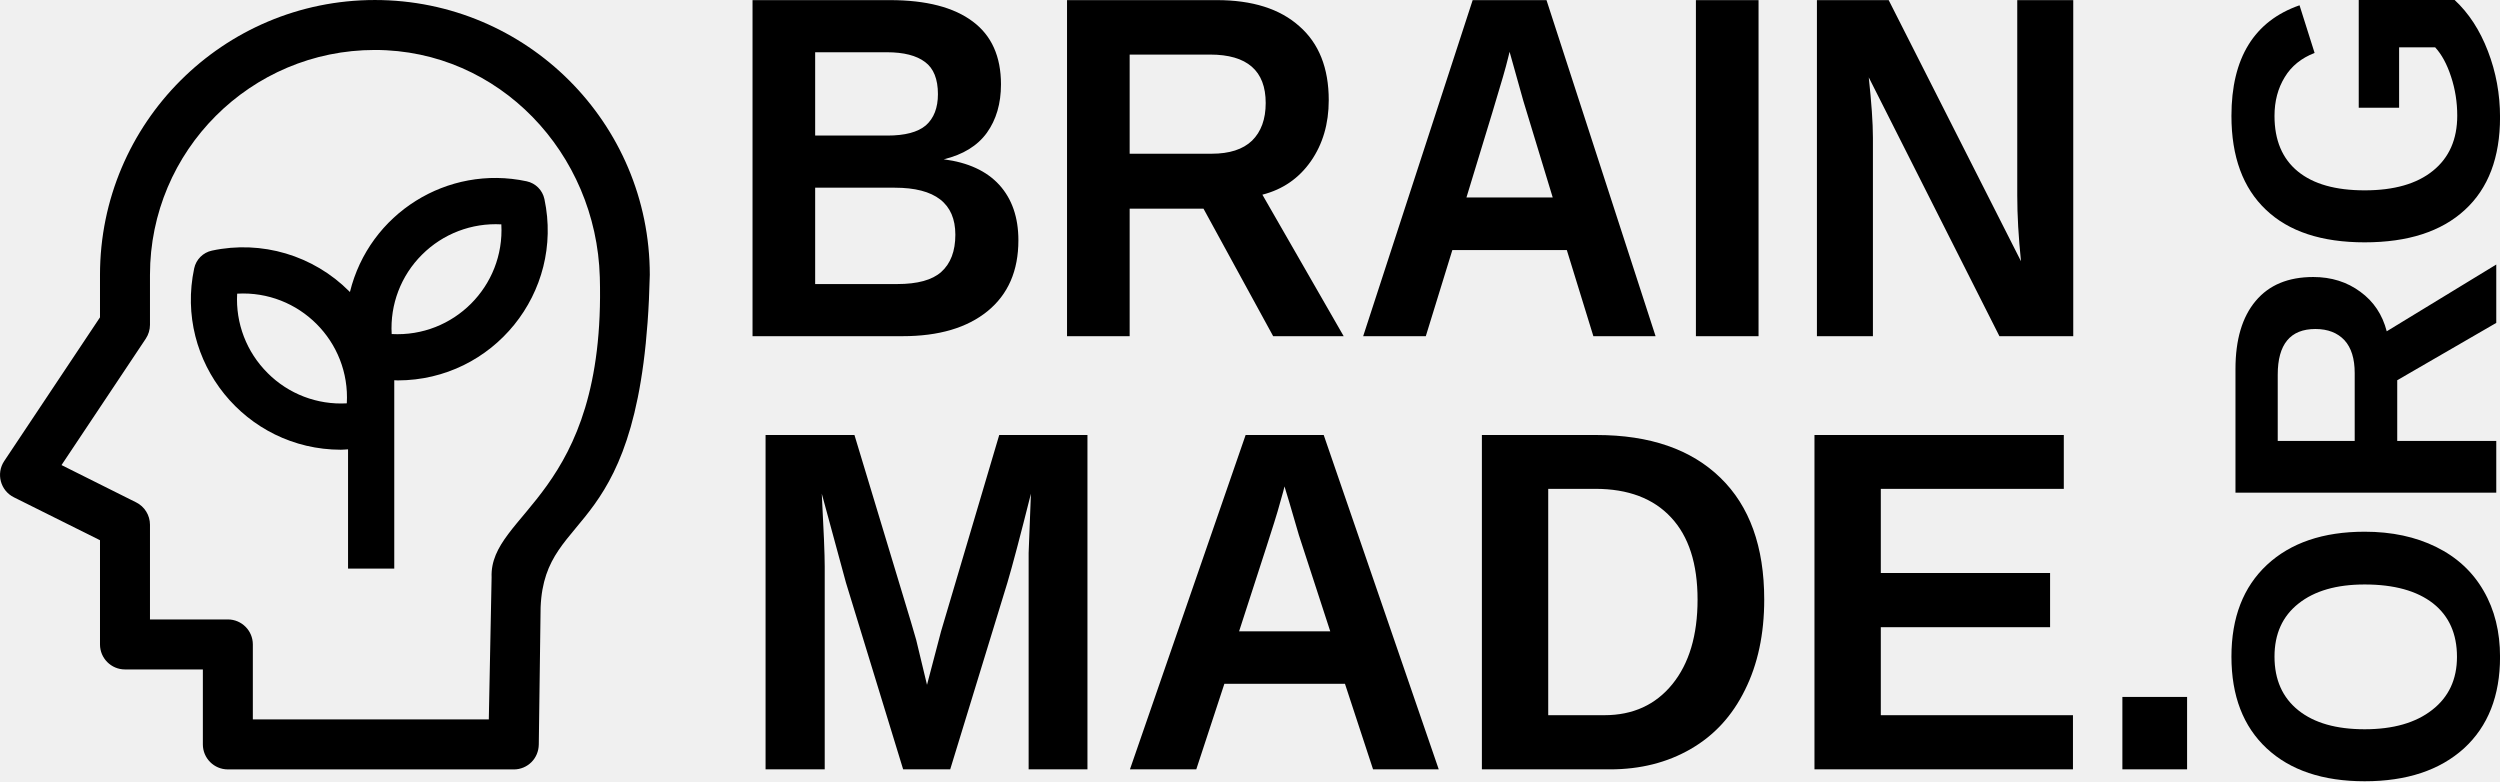
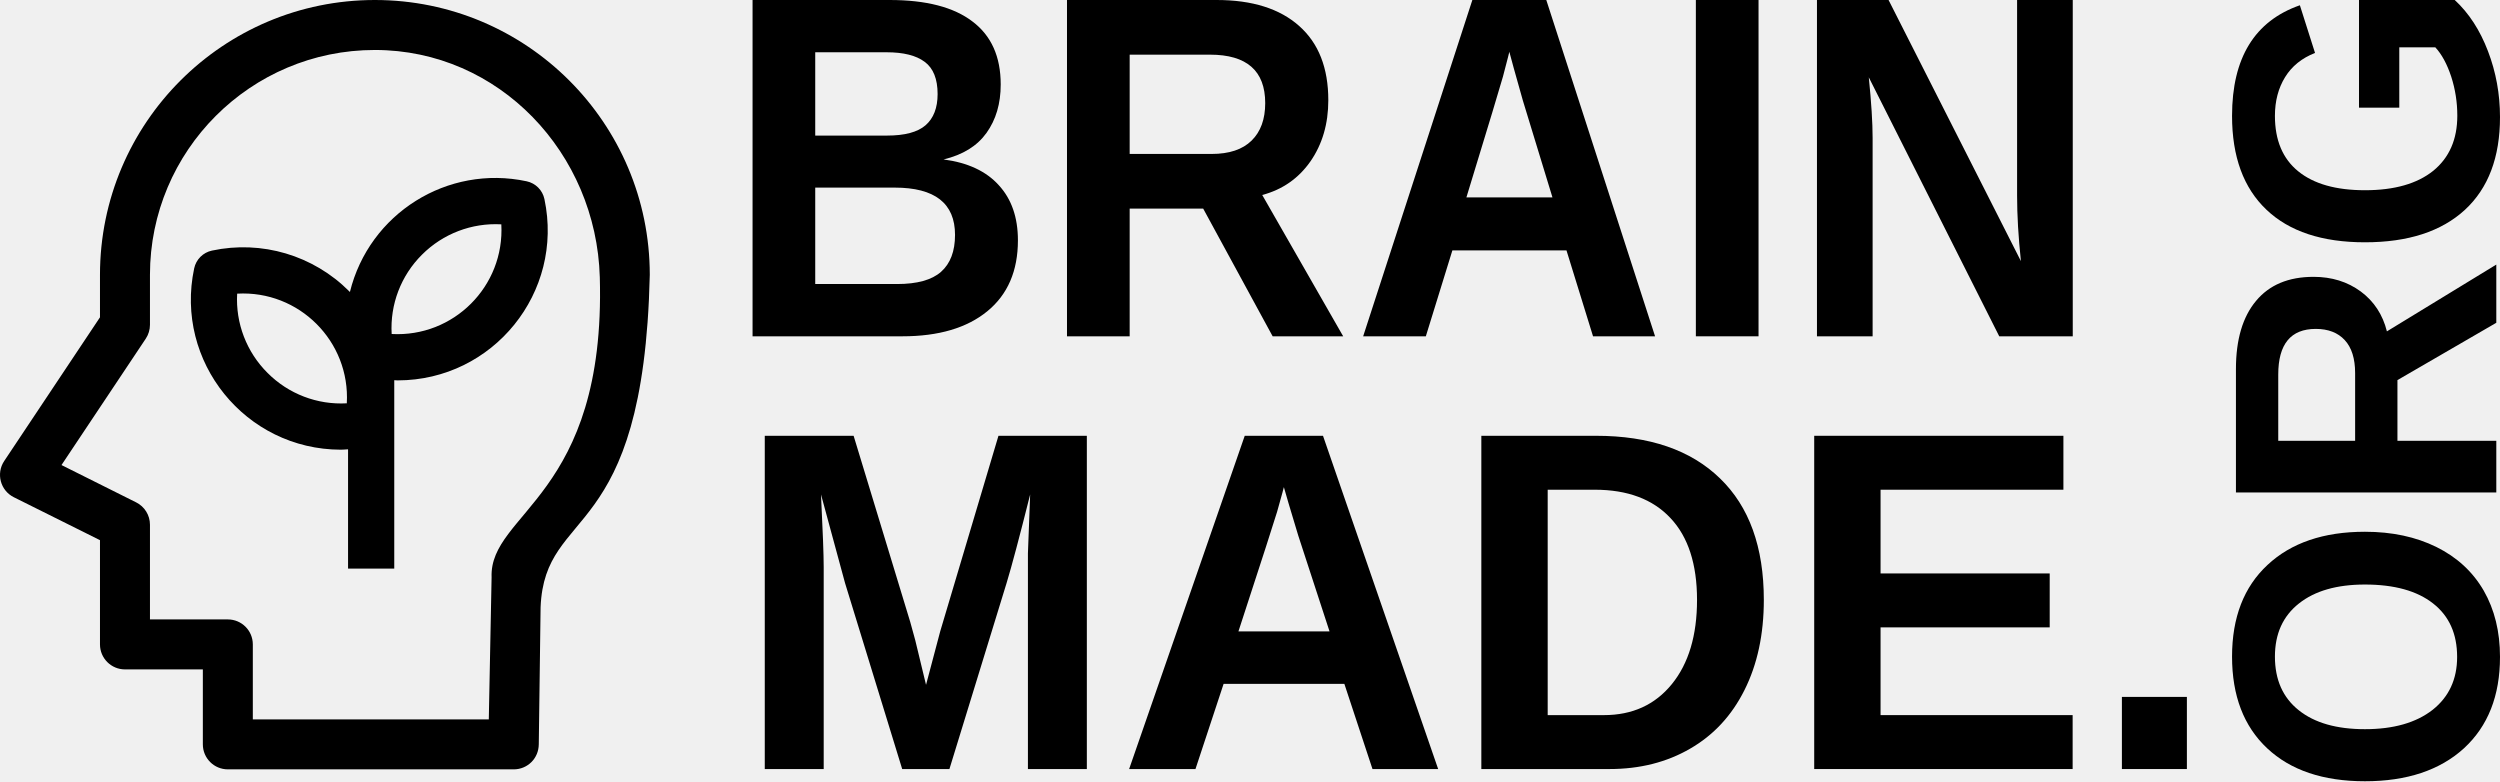
- <svg xmlns="http://www.w3.org/2000/svg" width="336.012" height="105.01" viewBox="0 0 88.903 27.784" version="1.1" id="svg1" xml:space="preserve">
-   <defs id="defs1" />
-   <g id="layer1" transform="translate(-1903.456,-259.7179)">
-     <g id="g3-6-5-4-22-3-2-5-3-2-2-7" transform="matrix(0.8887139,0,0,0.8887139,1986.201,310.4483)" style="fill:#000000;fill-opacity:1;stroke:none;stroke-width:1.247;stroke-dasharray:none;stroke-opacity:1">
-       <g id="g2-9-3-6-3-61-5-6-9-6-7-9-6" transform="translate(-63.16543,8.688531)" style="fill:#000000;fill-opacity:1;stroke:none;stroke-width:1.247;stroke-dasharray:none;stroke-opacity:1">
-         <path d="M -9.382,-34.984 H -20.824 c -0.552,0 -1,-0.448 -1,-1 v -3 h -3.116 c -0.552,0 -1,-0.448 -1,-1 v -4.171 l -3.447,-1.718 c -0.539,-0.269 -0.719,-0.949 -0.385,-1.45 l 3.832,-5.75 v -1.7 c 0.001,-6.074 4.926,-10.998 11,-10.998 6.074,0 10.999,4.923 11,10.998 -0.247,10.873 -4.205,9.19 -4.369,13.305 l -0.073,5.485 c -0.004,0.276 -0.112,0.526 -0.293,0.707 -0.181,0.181 -0.431,0.293 -0.707,0.293 z m -10.442,-2 h 9.442 l 0.112,-5.683 c -0.103,-2.601 4.578,-3.221 4.33,-12.011 -0.14,-4.968 -4.03,-9.094 -9,-9.094 -4.97,0 -8.999,4.028 -9,8.998 v 2 c -3.12e-4,0.197 -0.059,0.39 -0.168,0.555 l -3.372,5.057 2.987,1.493 c 0.339,0.169 0.553,0.516 0.553,0.895 v 3.789 h 3.116 c 0.552,0 1,0.448 1,1 z" id="path1-5-94-2-1-0-6-1-4-0-0-3-5" style="fill:#000000;fill-opacity:1;stroke:none;stroke-width:1.247;stroke-dasharray:none;stroke-opacity:1" />
-       </g>
-     </g>
-     <g id="g3-9-6-9-9" transform="matrix(0.8980483,0,0,0.8980483,1889.032,262.4716)" style="fill:#000000;fill-opacity:1;stroke:none;stroke-opacity:1">
-       <g id="g6-2-0-4-3" transform="translate(8.327465,-15.94164)" style="fill:#000000;fill-opacity:1;stroke:none;stroke-opacity:1">
-         <path d="m 23.346,35.391 v -7.459 c 0.046,0 0.091,0.007 0.137,0.007 3.778,-0.005 6.593,-3.485 5.809,-7.181 -0.075,-0.353 -0.351,-0.629 -0.704,-0.704 -3.135,-0.669 -6.234,1.273 -6.998,4.386 -0.009,-0.009 -0.016,-0.019 -0.026,-0.028 -1.421,-1.426 -3.468,-2.034 -5.437,-1.613 -0.353,0.075 -0.629,0.351 -0.704,0.704 -0.784,3.695 2.031,7.175 5.808,7.181 0.091,0 0.19,-0.011 0.285,-0.016 v 4.723 z m 1.098,-12.43 c 0.828,-0.829 1.971,-1.266 3.142,-1.201 0.135,2.452 -1.89,4.477 -4.342,4.343 -0.069,-1.171 0.368,-2.315 1.2,-3.142 z m -6.113,4.685 c -0.833,-0.827 -1.272,-1.97 -1.206,-3.142 2.453,-0.138 4.481,1.889 4.342,4.343 -1.169,0.066 -2.311,-0.371 -3.137,-1.201 z" id="path1-0-6-7-7" style="fill:#000000;fill-opacity:1;stroke:none;stroke-width:0.915;stroke-opacity:1" />
-       </g>
-     </g>
-     <text xml:space="preserve" style="font-size:16.4px;line-height:0;font-family:'FiraCode Nerd Font';-inkscape-font-specification:'FiraCode Nerd Font';letter-spacing:0.003px;word-spacing:0.002px;fill:#000000;fill-opacity:1;stroke:none;stroke-width:0.434;stroke-dasharray:none;stroke-opacity:1" x="2043.675" y="256.451" id="text4-3-2-7-3-7-9-9-2-9-9-26-8-4" transform="scale(0.9439777,1.059347)">
-       <tspan id="tspan4-0-6-1-6-0-2-1-6-1-3-1-4-5" style="font-style:normal;font-variant:normal;font-weight:bold;font-stretch:normal;font-family:'Liberation Sans';-inkscape-font-specification:'Liberation Sans Bold';fill:#000000;fill-opacity:1;stroke:none;stroke-width:0.434;stroke-dasharray:none;stroke-opacity:1" x="2043.675" y="256.451">BRAIN</tspan>
-     </text>
-     <g id="g2-50-2" transform="matrix(0.7642386,0,0,0.7642386,435.6943,-133.7005)" style="fill:#000000;fill-opacity:1">
-       <text xml:space="preserve" style="font-size:22.017px;line-height:0;font-family:'FiraCode Nerd Font';-inkscape-font-specification:'FiraCode Nerd Font';letter-spacing:0.005px;word-spacing:0.002px;fill:#000000;fill-opacity:1;stroke:none;stroke-width:0.583;stroke-dasharray:none;stroke-opacity:1" x="2008.627" y="535.818" id="text4-3-2-7-3-7-9-9-2-9-9-2-8-3-5" transform="scale(0.9731772,1.027562)">
-         <tspan id="tspan4-0-6-1-6-0-2-1-6-1-3-6-7-6-4" style="font-style:normal;font-variant:normal;font-weight:bold;font-stretch:normal;font-family:'Liberation Sans';-inkscape-font-specification:'Liberation Sans Bold';fill:#000000;fill-opacity:1;stroke:none;stroke-width:0.583;stroke-dasharray:none;stroke-opacity:1" x="2008.627" y="535.818">MADE.</tspan>
-       </text>
-       <text xml:space="preserve" style="font-size:3.055px;line-height:0;font-family:'FiraCode Nerd Font';-inkscape-font-specification:'FiraCode Nerd Font';letter-spacing:0.001px;word-spacing:0px;fill:#000000;fill-opacity:1;stroke:none;stroke-width:0.081;stroke-dasharray:none;stroke-opacity:1" x="2116.681" y="522.324" id="text4-3-2-7-3-7-9-9-2-5-9-1-7" transform="scale(0.9489196,1.05383)">
-         <tspan id="tspan4-0-6-1-6-0-2-1-6-3-2-0-4" style="font-style:normal;font-variant:normal;font-weight:bold;font-stretch:normal;font-family:'Liberation Sans';-inkscape-font-specification:'Liberation Sans Bold';fill:#000000;fill-opacity:1;stroke:none;stroke-width:0.081;stroke-dasharray:none;stroke-opacity:1" x="2116.681" y="522.324" />
-       </text>
-     </g>
-     <g id="g2-5-6-4" transform="matrix(0.5961147,0,0,0.5961147,766.0244,-62.64142)" style="fill:#000000;fill-opacity:1">
-       <text xml:space="preserve" style="font-size:22.017px;line-height:0;font-family:'FiraCode Nerd Font';-inkscape-font-specification:'FiraCode Nerd Font';letter-spacing:0.005px;word-spacing:0.002px;fill:#000000;fill-opacity:1;stroke:none;stroke-width:0.583;stroke-dasharray:none;stroke-opacity:1" x="-604.468" y="2001.817" id="text4-3-2-7-3-7-9-9-2-9-9-2-8-9-3-3" transform="matrix(0,-0.9731772,1.027562,0,0,0)">
-         <tspan id="tspan4-0-6-1-6-0-2-1-6-1-3-6-7-2-2-0" style="font-style:normal;font-variant:normal;font-weight:bold;font-stretch:normal;font-family:'Liberation Sans';-inkscape-font-specification:'Liberation Sans Bold';fill:#000000;fill-opacity:1;stroke:none;stroke-width:0.583;stroke-dasharray:none;stroke-opacity:1" x="-604.468" y="2001.817">ORG</tspan>
-       </text>
-       <text xml:space="preserve" style="font-size:3.055px;line-height:0;font-family:'FiraCode Nerd Font';-inkscape-font-specification:'FiraCode Nerd Font';letter-spacing:0.001px;word-spacing:0px;fill:#000000;fill-opacity:1;stroke:none;stroke-width:0.081;stroke-dasharray:none;stroke-opacity:1" x="2116.681" y="522.324" id="text4-3-2-7-3-7-9-9-2-5-9-2-0-7" transform="scale(0.9489196,1.05383)">
-         <tspan id="tspan4-0-6-1-6-0-2-1-6-3-2-8-6-8" style="font-style:normal;font-variant:normal;font-weight:bold;font-stretch:normal;font-family:'Liberation Sans';-inkscape-font-specification:'Liberation Sans Bold';fill:#000000;fill-opacity:1;stroke:none;stroke-width:0.081;stroke-dasharray:none;stroke-opacity:1" x="2116.681" y="522.324" />
-       </text>
-     </g>
+ <svg xmlns="http://www.w3.org/2000/svg" width="256" height="80" viewBox="0 0 256 80" fill="none">
+   <g clip-path="url(#clip0_4_2)">
+     <path d="M52.612 78.782H23.33C21.917 78.782 20.771 77.637 20.771 76.224V68.547H12.797C11.384 68.547 10.238 67.401 10.238 65.988V55.313L1.417 50.917C0.038 50.229 -0.424 48.488 0.431 47.207L10.238 32.493V28.143C10.241 12.599 22.843 0 38.388 0C53.932 0 66.534 12.599 66.538 28.143C65.906 55.967 55.777 51.659 55.357 62.188L55.171 76.224C55.162 76.93 54.885 77.57 54.422 78.033C53.958 78.496 53.319 78.782 52.612 78.782ZM25.889 73.665H50.053L50.339 59.123C50.076 52.467 62.055 50.88 61.42 28.389C61.06 15.676 51.106 5.118 38.388 5.118C25.67 5.118 15.359 15.425 15.356 28.143V33.261C15.355 33.766 15.206 34.26 14.926 34.681L6.297 47.621L13.941 51.442C14.809 51.875 15.357 52.762 15.356 53.732V63.429H23.33C24.743 63.429 25.889 64.574 25.889 65.988V73.665Z" fill="black" />
+     <path d="M40.372 58.222V38.934C40.49 38.934 40.609 38.952 40.727 38.952C50.496 38.94 57.777 29.94 55.749 20.385C55.555 19.471 54.841 18.758 53.928 18.563C45.822 16.832 37.807 21.855 35.83 29.904C35.806 29.88 35.787 29.854 35.764 29.831C32.09 26.142 26.795 24.572 21.704 25.66C20.791 25.854 20.077 26.568 19.883 27.482C17.855 37.036 25.135 46.035 34.903 46.049C35.139 46.049 35.395 46.021 35.641 46.009V58.222H40.372ZM43.211 26.079C45.353 23.934 48.308 22.804 51.335 22.973C51.684 29.313 46.447 34.55 40.107 34.202C39.93 31.175 41.06 28.217 43.211 26.079ZM27.403 38.193C25.25 36.056 24.115 33.099 24.285 30.07C30.629 29.712 35.872 34.956 35.513 41.299C32.489 41.469 29.54 40.339 27.403 38.193Z" fill="black" />
+     <path d="M104.235 24.612C104.235 27.741 103.191 30.16 101.102 31.871C99.014 33.582 96.113 34.438 92.4 34.438H77.062V0H91.095C94.837 0 97.665 0.733 99.579 2.2C101.508 3.65 102.473 5.801 102.473 8.652C102.473 10.607 101.987 12.261 101.015 13.614C100.058 14.95 98.593 15.854 96.621 16.327C99.101 16.652 100.986 17.532 102.277 18.966C103.582 20.384 104.235 22.266 104.235 24.612ZM96.011 9.63C96.011 8.082 95.569 6.982 94.684 6.33C93.814 5.678 92.516 5.353 90.79 5.353H83.48V13.883H90.834C92.647 13.883 93.959 13.532 94.771 12.832C95.598 12.115 96.011 11.047 96.011 9.63ZM97.795 24.05C97.795 20.824 95.736 19.211 91.617 19.211H83.48V29.085H91.856C93.916 29.085 95.417 28.669 96.359 27.838C97.317 26.991 97.795 25.728 97.795 24.05Z" fill="black" />
+     <path d="M130.319 34.438L123.206 21.361H115.678V34.438H109.26V0H124.576C128.231 0 131.052 0.888 133.039 2.664C135.026 4.424 136.019 6.958 136.019 10.265C136.019 12.677 135.41 14.762 134.192 16.522C132.974 18.266 131.327 19.414 129.253 19.968L137.542 34.438H130.319ZM129.558 10.559C129.558 7.251 127.673 5.597 123.902 5.597H115.678V15.764H124.076C125.874 15.764 127.237 15.308 128.166 14.396C129.094 13.483 129.558 12.204 129.558 10.559Z" fill="black" />
+     <path d="M163.127 34.438L160.407 25.639H148.724L146.005 34.438H139.587L150.769 0H158.34L169.479 34.438H163.127ZM154.555 5.304L154.424 5.841C154.279 6.428 154.105 7.096 153.902 7.846C153.699 8.595 152.452 12.717 150.16 20.213H158.971L155.947 10.314L155.012 6.99L154.555 5.304Z" fill="black" />
+     <path d="M173.656 34.438V0H180.074V34.438H173.656Z" fill="black" />
+     <path d="M204.723 34.438L191.365 7.919C191.626 10.493 191.756 12.563 191.756 14.127V34.438H186.057V0H193.388L206.942 26.739C206.681 24.278 206.55 22.038 206.55 20.017V0H212.25V34.438H204.723Z" fill="black" />
+     <path d="M105.259 78.75V58.067C105.259 57.599 105.259 57.13 105.259 56.662C105.274 56.194 105.351 54.184 105.489 50.631C104.399 54.975 103.593 58.002 103.071 59.714L97.221 78.75H92.384L86.535 59.714L84.07 50.631C84.254 54.377 84.347 56.856 84.347 58.067V78.75H78.312V44.625H87.41L93.214 63.71L93.72 65.55L94.826 70.128L96.277 64.654L102.242 44.625H111.293V78.75H105.259Z" fill="black" />
+     <path d="M140.542 78.75L137.663 70.031H125.296L122.417 78.75H115.623L127.461 44.625H135.475L147.267 78.75H140.542ZM131.468 49.881L131.33 50.413C131.176 50.995 130.992 51.657 130.777 52.399C130.562 53.142 129.242 57.227 126.816 64.654H136.143L132.942 54.846L131.952 51.552L131.468 49.881Z" fill="black" />
+     <path d="M180.616 61.433C180.616 64.953 179.956 68.029 178.636 70.661C177.33 73.276 175.473 75.279 173.062 76.667C170.667 78.056 167.918 78.75 164.817 78.75H151.689V44.625H163.435C168.901 44.625 173.131 46.078 176.125 48.984C179.119 51.875 180.616 56.024 180.616 61.433ZM173.776 61.433C173.776 57.768 172.87 54.975 171.058 53.053C169.247 51.116 166.659 50.147 163.297 50.147H158.483V73.228H164.241C167.158 73.228 169.477 72.17 171.197 70.055C172.916 67.94 173.776 65.066 173.776 61.433Z" fill="black" />
+     <path d="M185.775 78.75V44.625H211.293V50.147H192.569V58.721H209.889V64.243H192.569V73.228H212.238V78.75H185.775Z" fill="black" />
+     <path d="M217.282 78.75V71.363H223.937V78.75H217.282Z" fill="black" />
+     <path d="M242.168 54.452C244.943 54.452 247.384 54.973 249.491 56.014C251.597 57.056 253.212 58.546 254.335 60.485C255.445 62.424 256 64.686 256 67.271C256 71.245 254.77 74.363 252.31 76.625C249.838 78.875 246.457 80 242.168 80C237.891 80 234.555 78.875 232.158 76.625C229.761 74.375 228.562 71.245 228.562 67.235C228.562 63.226 229.774 60.096 232.196 57.846C234.618 55.584 237.942 54.452 242.168 54.452ZM242.168 59.856C239.292 59.856 237.04 60.503 235.412 61.795C233.772 63.088 232.952 64.901 232.952 67.235C232.952 69.605 233.766 71.436 235.393 72.729C237.008 74.022 239.266 74.668 242.168 74.668C245.094 74.668 247.403 74.01 249.093 72.693C250.771 71.365 251.61 69.557 251.61 67.271C251.61 64.901 250.79 63.076 249.15 61.795C247.51 60.503 245.183 59.856 242.168 59.856Z" fill="black" />
+     <path d="M255.622 33.052L245.498 38.923V45.135H255.622V50.431H228.96V37.792C228.96 34.776 229.647 32.448 231.022 30.808C232.385 29.168 234.346 28.348 236.907 28.348C238.774 28.348 240.389 28.851 241.751 29.856C243.101 30.862 243.991 32.22 244.419 33.932L255.622 27.092V33.052ZM237.134 33.68C234.574 33.68 233.293 35.236 233.293 38.348V45.135H241.165V38.205C241.165 36.721 240.812 35.596 240.105 34.829C239.399 34.063 238.408 33.68 237.134 33.68Z" fill="black" />
+     <path d="M251.629 11.849C251.629 10.473 251.421 9.138 251.004 7.846C250.576 6.553 250.033 5.554 249.377 4.847H245.687V11.023H241.562V0H251.364C252.815 1.341 253.95 3.088 254.77 5.242C255.59 7.385 256 9.635 256 11.993C256 16.11 254.802 19.276 252.405 21.49C249.995 23.704 246.583 24.811 242.168 24.811C237.778 24.811 234.416 23.698 232.082 21.472C229.736 19.246 228.562 16.044 228.562 11.867C228.562 5.931 230.877 2.154 235.507 0.539L237.059 5.422C235.709 5.949 234.687 6.774 233.993 7.899C233.299 9.025 232.952 10.347 232.952 11.867C232.952 14.357 233.747 16.248 235.337 17.54C236.926 18.833 239.203 19.479 242.168 19.479C245.183 19.479 247.516 18.815 249.169 17.486C250.809 16.146 251.629 14.267 251.629 11.849Z" fill="black" />
  </g>
+   <defs>
+     <clipPath id="clip0_4_2">
+       <rect width="256" height="80" fill="white" />
+     </clipPath>
+   </defs>
</svg>
